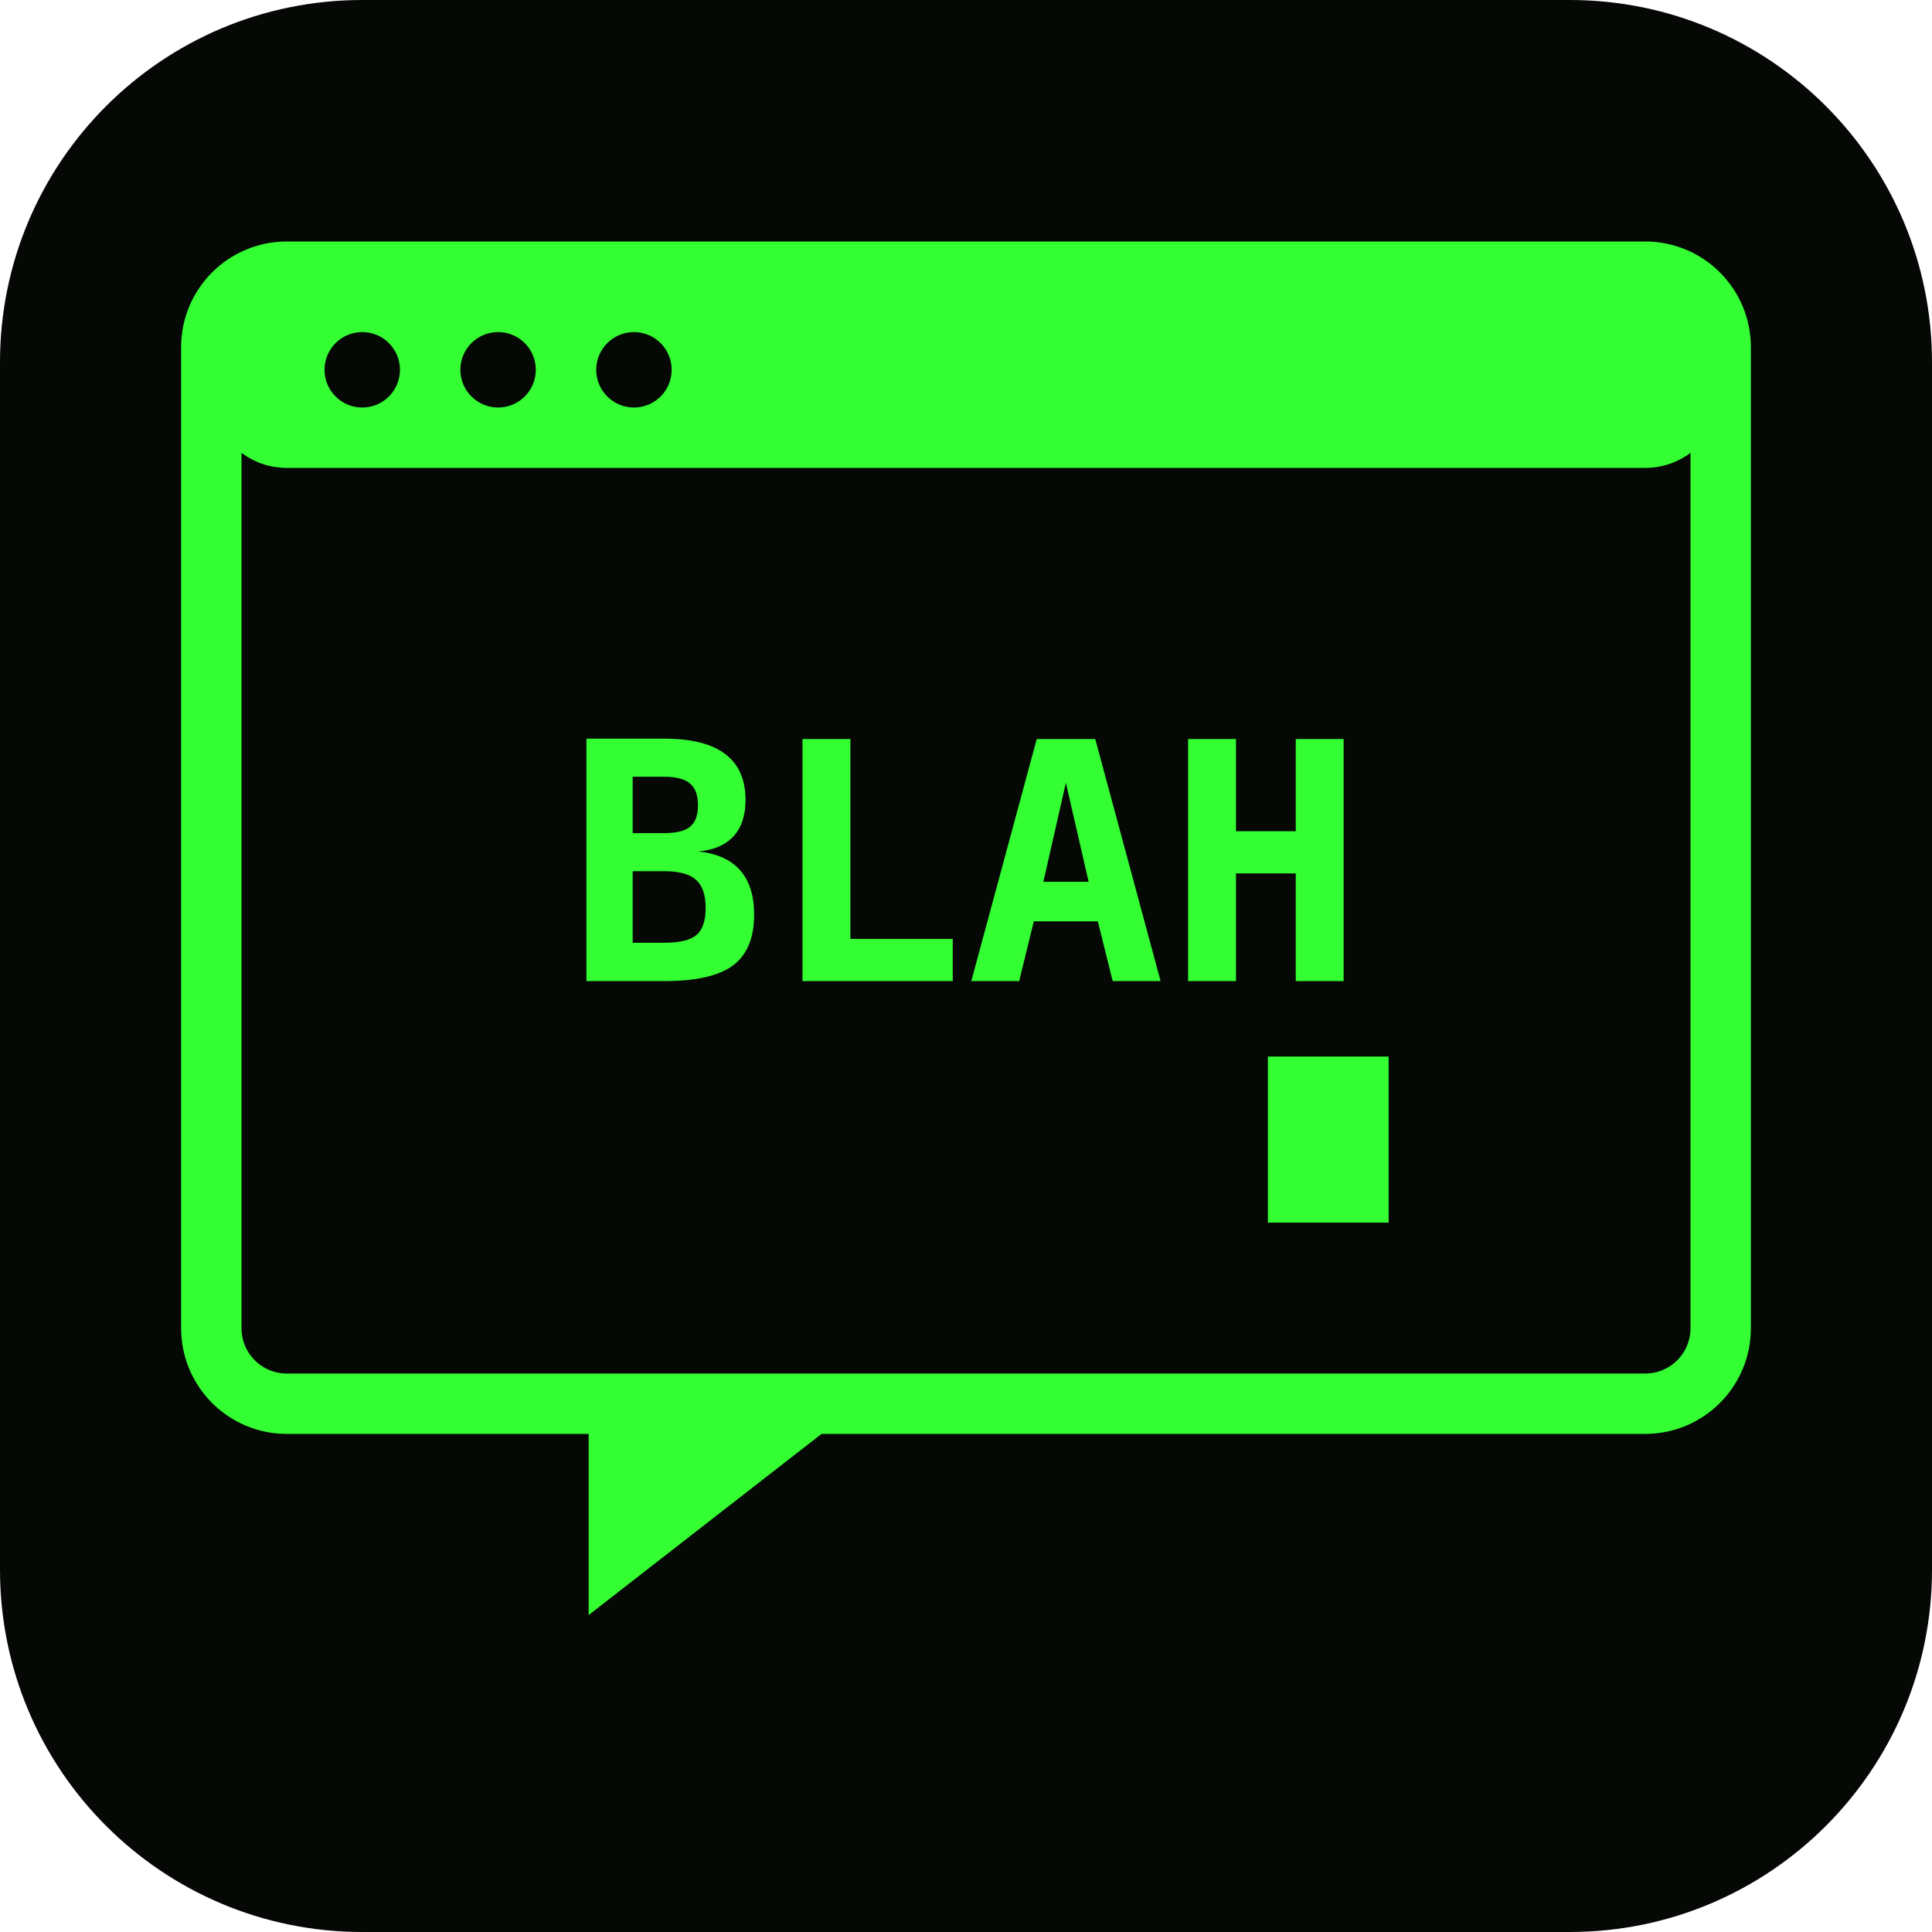
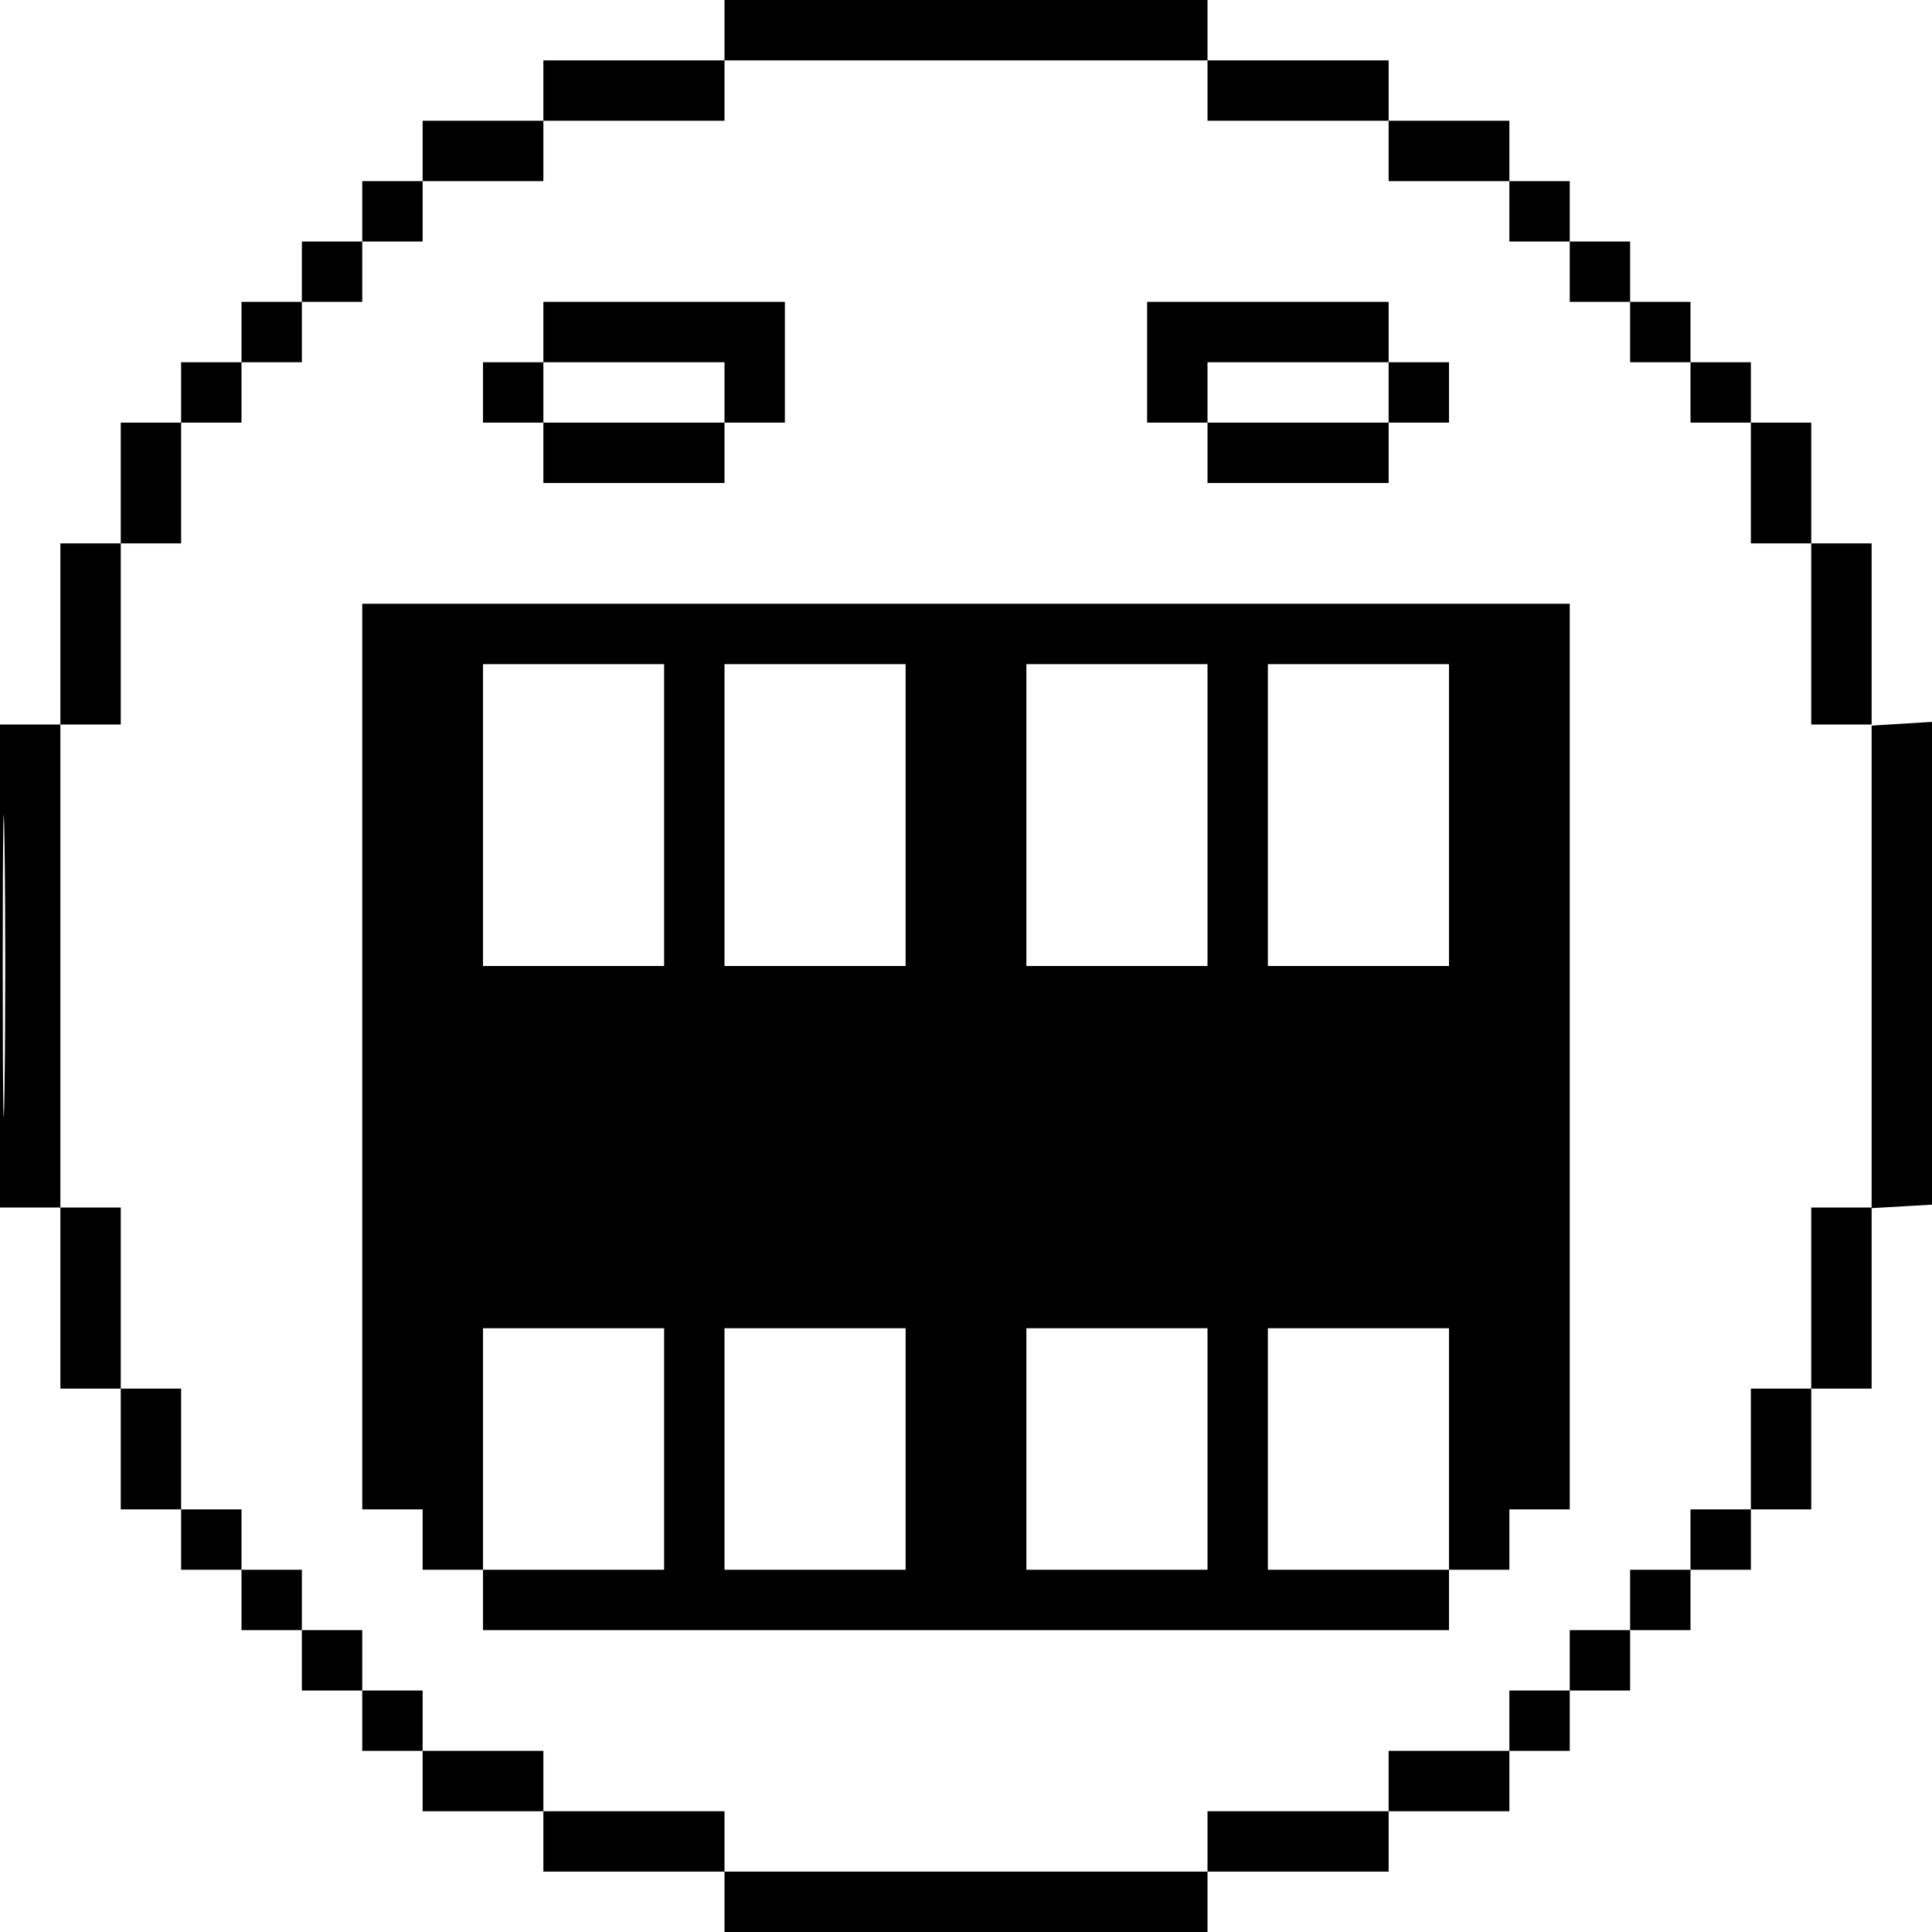
- <svg xmlns="http://www.w3.org/2000/svg" viewBox="0 0 256 256">
-   <rect width="256" height="256" rx="48" fill="#050805" />
-   <rect x="28" y="36" width="200" height="150" rx="10" fill="none" stroke="#33ff33" stroke-width="8" />
-   <rect x="28" y="36" width="200" height="26" rx="10" fill="#33ff33" />
-   <circle cx="48" cy="49" r="5" fill="#050805" />
-   <circle cx="66" cy="49" r="5" fill="#050805" />
-   <circle cx="84" cy="49" r="5" fill="#050805" />
-   <text x="128" y="130" font-family="monospace" font-size="44" font-weight="bold" fill="#33ff33" text-anchor="middle">BLAH</text>
-   <rect x="168" y="140" width="16" height="22" fill="#33ff33" />
-   <path d="M78 186 L78 214 L114 186 Z" fill="#33ff33" />
+ <svg xmlns="http://www.w3.org/2000/svg" width="100%" height="auto" viewBox="0 0 320 320" version="1.1">
+   <path d="M 120 5 L 120 10 105 10 L 90 10 90 15 L 90 20 80 20 L 70 20 70 25 L 70 30 65 30 L 60 30 60 35 L 60 40 55 40 L 50 40 50 45 L 50 50 45 50 L 40 50 40 55 L 40 60 35 60 L 30 60 30 65 L 30 70 25 70 L 20 70 20 80 L 20 90 15 90 L 10 90 10 105 L 10 120 5 120 L 0 120 0 160 L 0 200 5 200 L 10 200 10 215 L 10 230 15 230 L 20 230 20 240 L 20 250 25 250 L 30 250 30 255 L 30 260 35 260 L 40 260 40 265 L 40 270 45 270 L 50 270 50 275 L 50 280 55 280 L 60 280 60 285 L 60 290 65 290 L 70 290 70 295 L 70 300 80 300 L 90 300 90 305 L 90 310 105 310 L 120 310 120 315 L 120 320 160 320 L 200 320 200 315 L 200 310 215 310 L 230 310 230 305 L 230 300 240 300 L 250 300 250 295 L 250 290 255 290 L 260 290 260 285 L 260 280 265 280 L 270 280 270 275 L 270 270 275 270 L 280 270 280 265 L 280 260 285 260 L 290 260 290 255 L 290 250 295 250 L 300 250 300 240 L 300 230 305 230 L 310 230 310 215.052 L 310 200.105 315.250 199.802 L 320.500 199.500 320.762 159.500 L 321.025 119.500 315.512 119.843 L 310 120.185 310 105.093 L 310 90 305 90 L 300 90 300 80 L 300 70 295 70 L 290 70 290 65 L 290 60 285 60 L 280 60 280 55 L 280 50 275 50 L 270 50 270 45 L 270 40 265 40 L 260 40 260 35 L 260 30 255 30 L 250 30 250 25 L 250 20 240 20 L 230 20 230 15 L 230 10 215 10 L 200 10 200 5 L 200 0 160 0 L 120 0 120 5 M 120 15 L 120 20 105 20 L 90 20 90 25 L 90 30 80 30 L 70 30 70 35 L 70 40 65 40 L 60 40 60 45 L 60 50 55 50 L 50 50 50 55 L 50 60 45 60 L 40 60 40 65 L 40 70 35 70 L 30 70 30 80 L 30 90 25 90 L 20 90 20 105 L 20 120 15 120 L 10 120 10 160 L 10 200 15 200 L 20 200 20 215 L 20 230 25 230 L 30 230 30 240 L 30 250 35 250 L 40 250 40 255 L 40 260 45 260 L 50 260 50 265 L 50 270 55 270 L 60 270 60 275 L 60 280 65 280 L 70 280 70 285 L 70 290 80 290 L 90 290 90 295 L 90 300 105 300 L 120 300 120 305 L 120 310 160 310 L 200 310 200 305 L 200 300 215 300 L 230 300 230 295 L 230 290 240 290 L 250 290 250 285 L 250 280 255 280 L 260 280 260 275 L 260 270 265 270 L 270 270 270 265 L 270 260 275 260 L 280 260 280 255 L 280 250 285 250 L 290 250 290 240 L 290 230 295 230 L 300 230 300 215 L 300 200 305 200 L 310 200 310 160 L 310 120 305 120 L 300 120 300 105 L 300 90 295 90 L 290 90 290 80 L 290 70 285 70 L 280 70 280 65 L 280 60 275 60 L 270 60 270 55 L 270 50 265 50 L 260 50 260 45 L 260 40 255 40 L 250 40 250 35 L 250 30 240 30 L 230 30 230 25 L 230 20 215 20 L 200 20 200 15 L 200 10 160 10 L 120 10 120 15 M 90 55 L 90 60 85 60 L 80 60 80 65 L 80 70 85 70 L 90 70 90 75 L 90 80 105 80 L 120 80 120 75 L 120 70 125 70 L 130 70 130 60 L 130 50 110 50 L 90 50 90 55 M 190 60 L 190 70 195 70 L 200 70 200 75 L 200 80 215 80 L 230 80 230 75 L 230 70 235 70 L 240 70 240 65 L 240 60 235 60 L 230 60 230 55 L 230 50 210 50 L 190 50 190 60 M 90 65 L 90 70 105 70 L 120 70 120 65 L 120 60 105 60 L 90 60 90 65 M 200 65 L 200 70 215 70 L 230 70 230 65 L 230 60 215 60 L 200 60 200 65 M 60 175 L 60 250 65 250 L 70 250 70 255 L 70 260 75 260 L 80 260 80 265 L 80 270 160 270 L 240 270 240 265 L 240 260 245 260 L 250 260 250 255 L 250 250 255 250 L 260 250 260 175 L 260 100 160 100 L 60 100 60 175 M 80 135 L 80 160 95 160 L 110 160 110 135 L 110 110 95 110 L 80 110 80 135 M 120 135 L 120 160 135 160 L 150 160 150 135 L 150 110 135 110 L 120 110 120 135 M 170 135 L 170 160 185 160 L 200 160 200 135 L 200 110 185 110 L 170 110 170 135 M 210 135 L 210 160 225 160 L 240 160 240 135 L 240 110 225 110 L 210 110 210 135 M 0.456 160 C 0.456 182.275, 0.588 191.388, 0.749 180.250 C 0.910 169.113, 0.910 150.888, 0.749 139.750 C 0.588 128.613, 0.456 137.725, 0.456 160 M 80 240 L 80 260 95 260 L 110 260 110 240 L 110 220 95 220 L 80 220 80 240 M 120 240 L 120 260 135 260 L 150 260 150 240 L 150 220 135 220 L 120 220 120 240 M 170 240 L 170 260 185 260 L 200 260 200 240 L 200 220 185 220 L 170 220 170 240 M 210 240 L 210 260 225 260 L 240 260 240 240 L 240 220 225 220 L 210 220 210 240" stroke="none" fill="black" fill-rule="evenodd" />
</svg>
